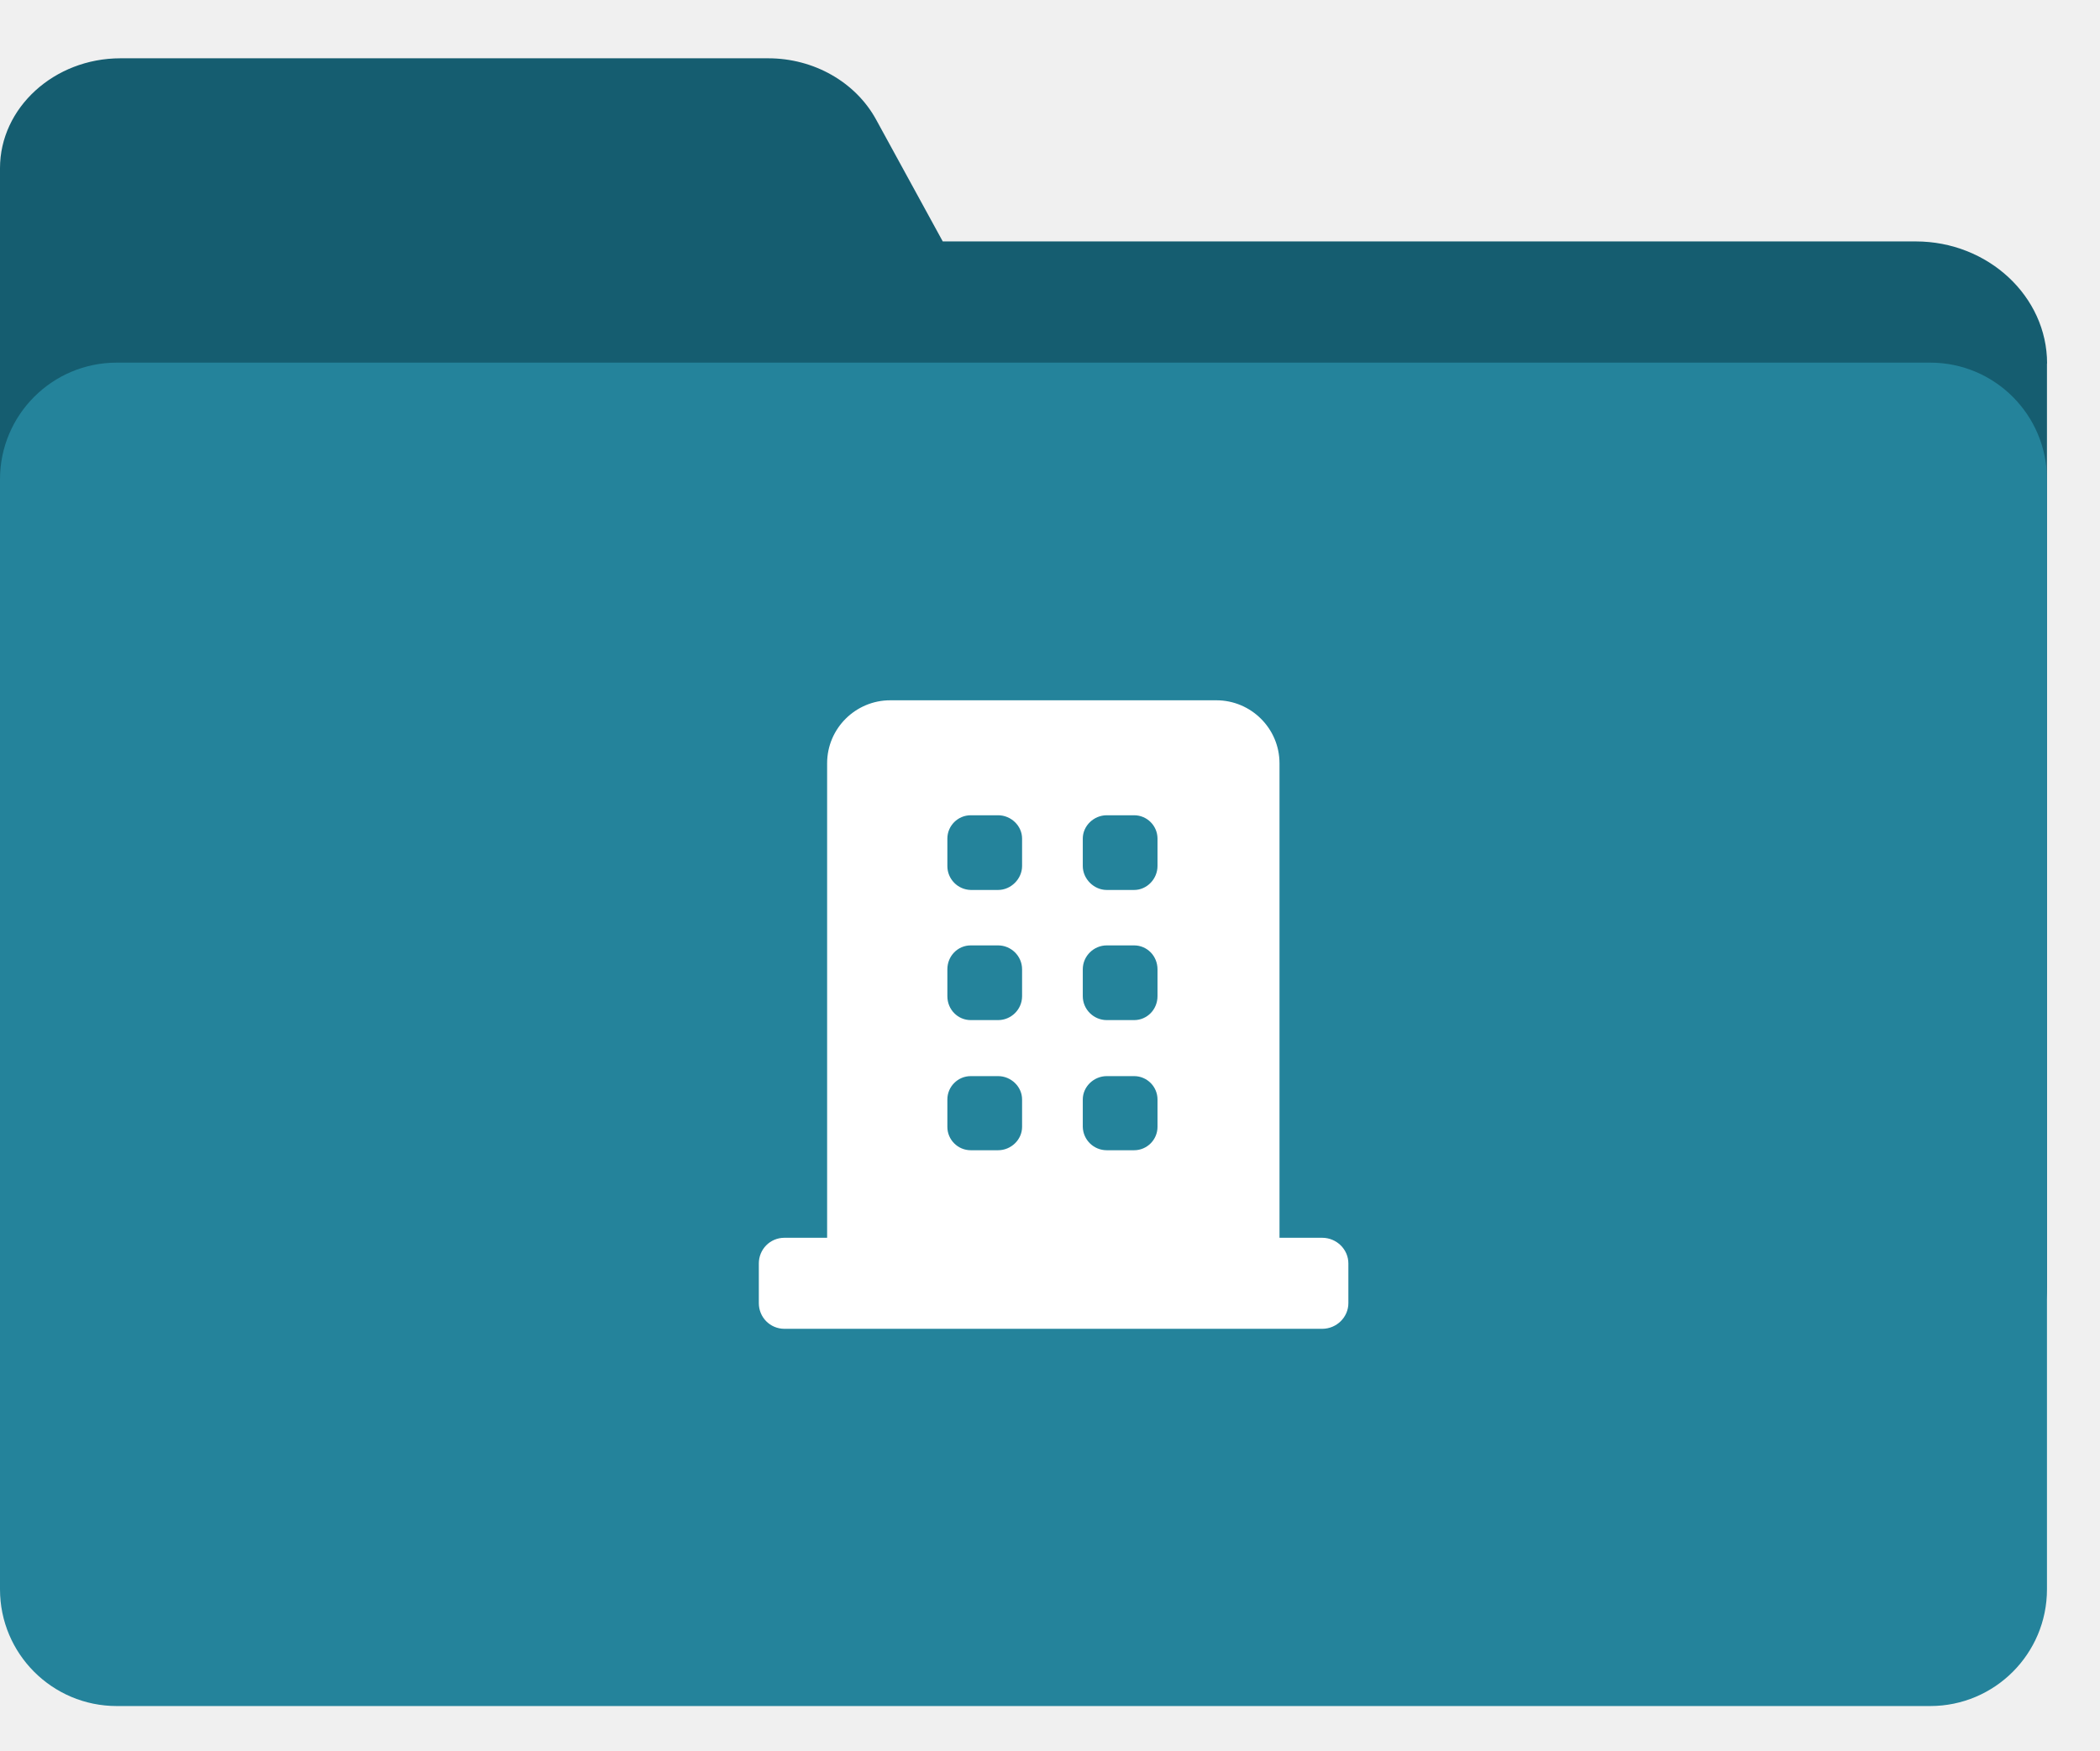
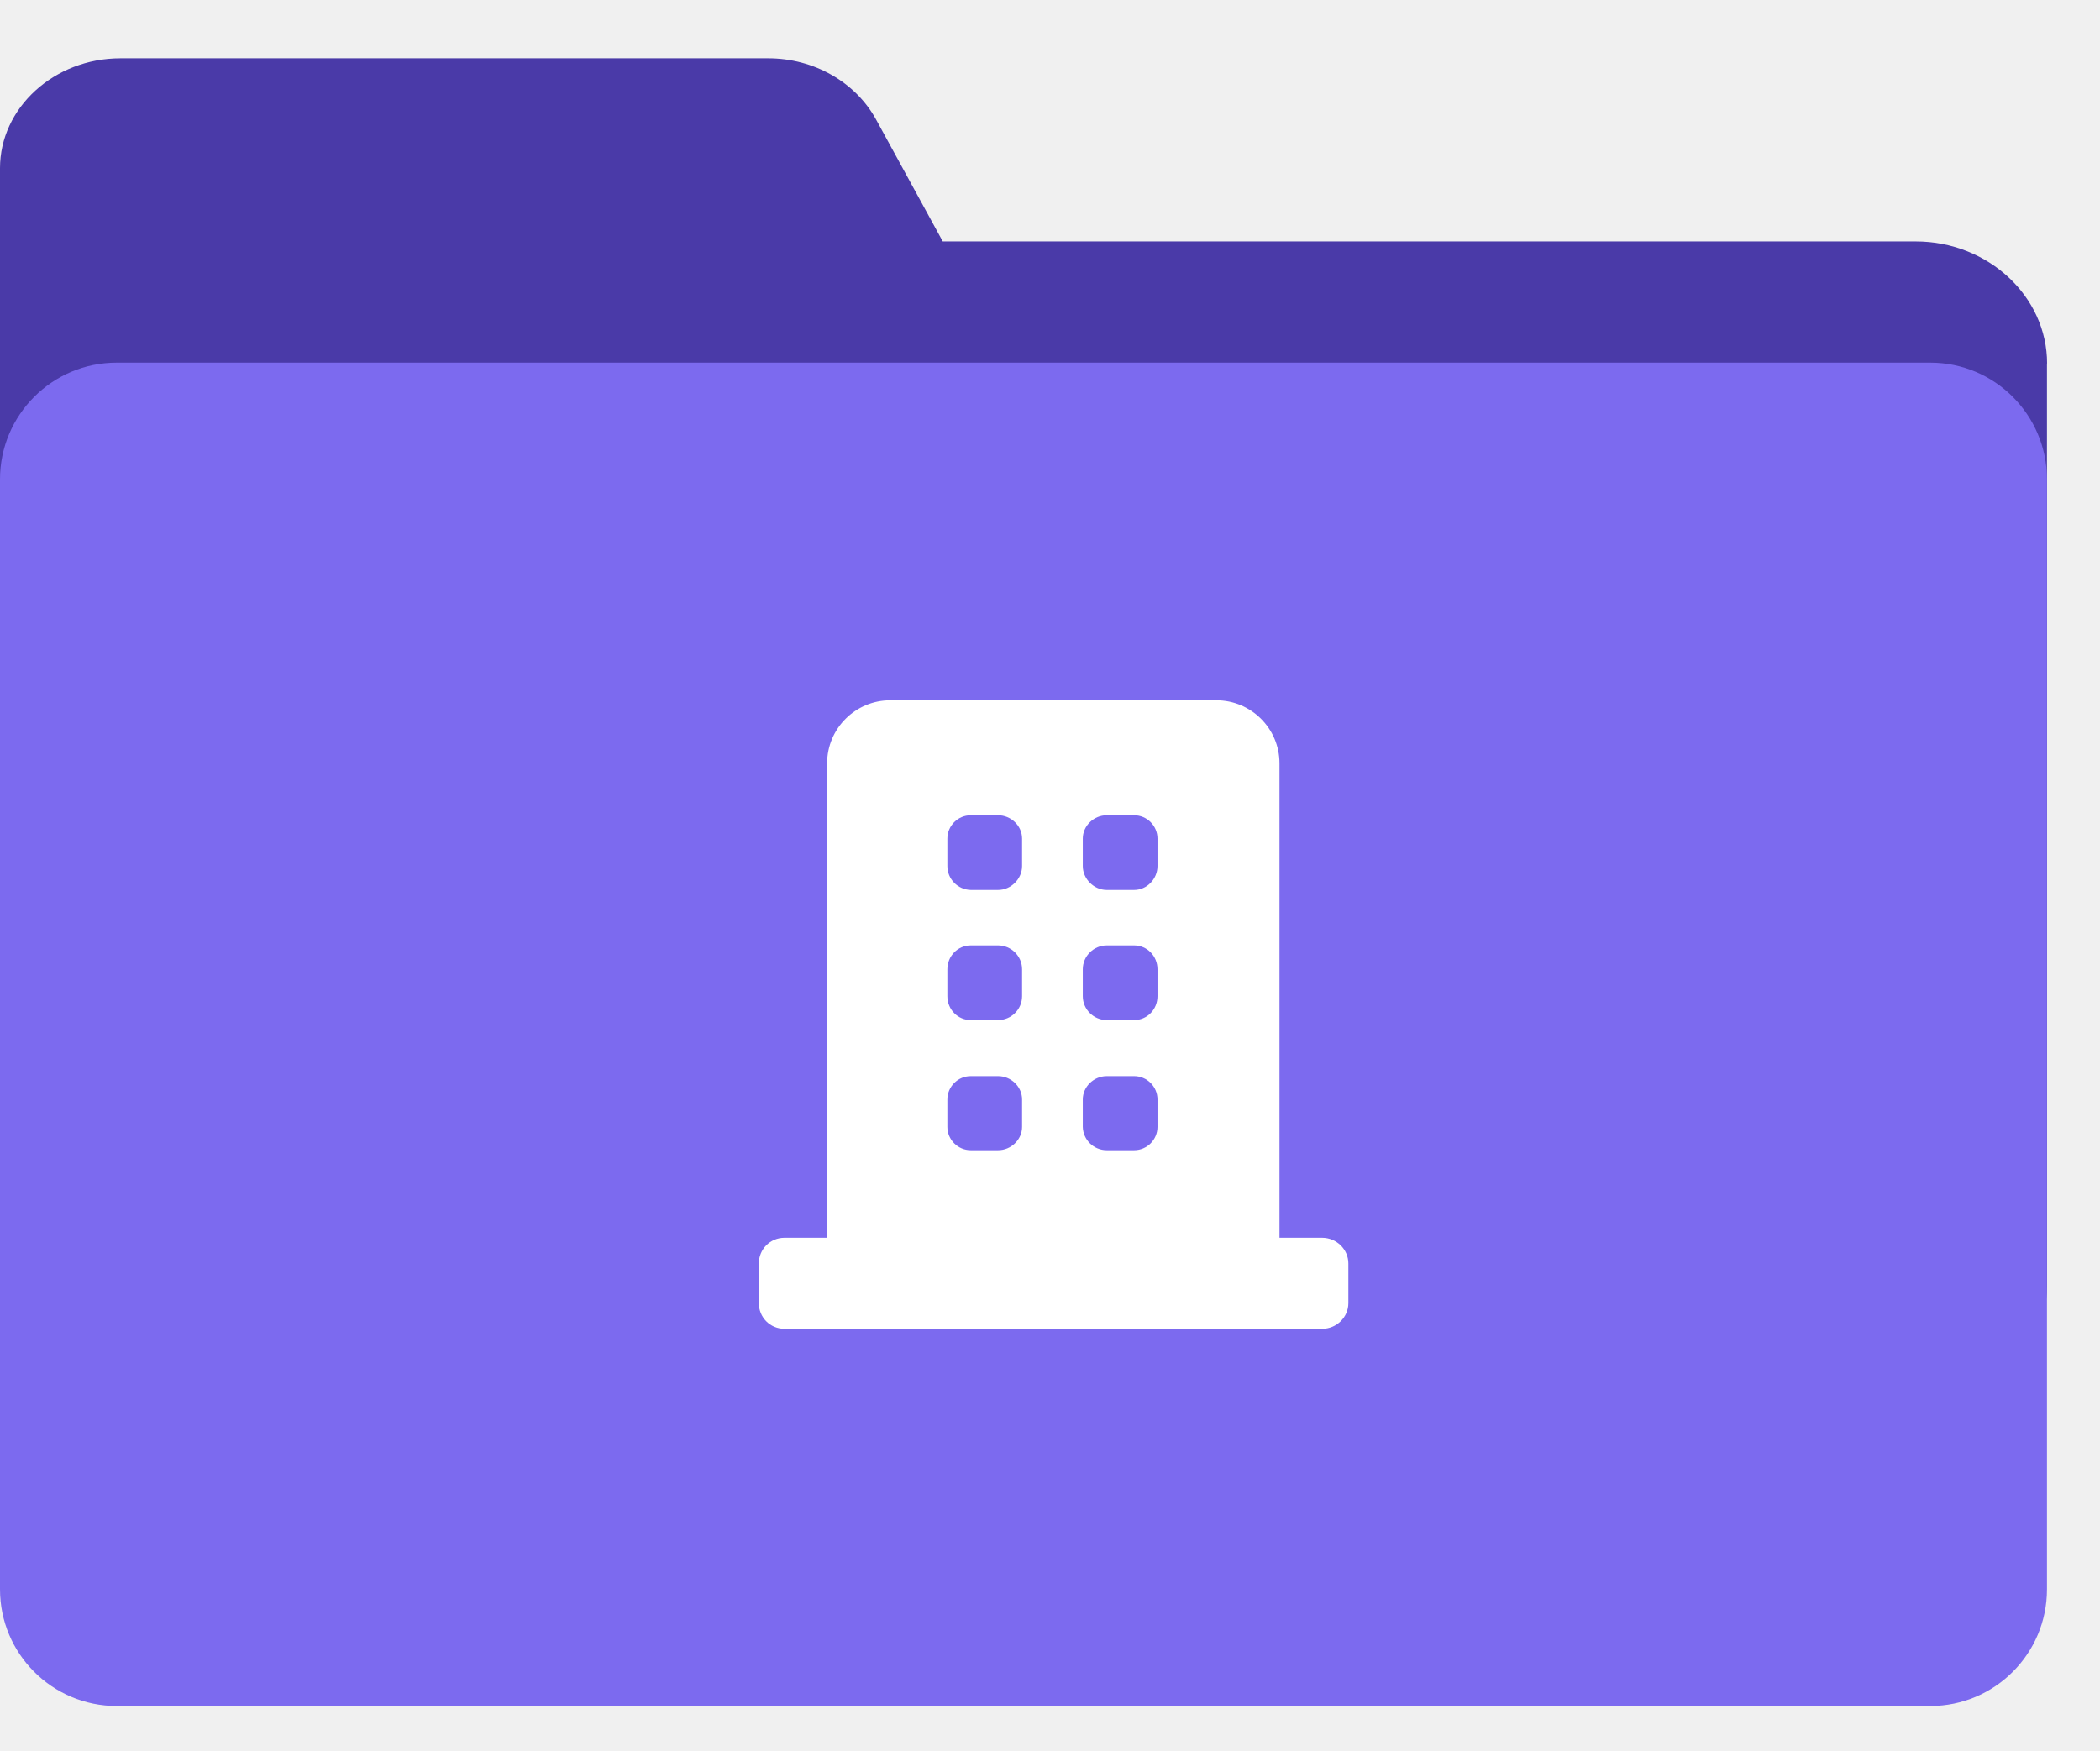
<svg xmlns="http://www.w3.org/2000/svg" t="1780592075491" class="icon" viewBox="0 0 1228 1024" version="1.1" p-id="1143" width="239.844" height="200">
-   <path d="M1196.988 212.582v540.058c0 39.595-34.475 71.373-76.766 71.373H323.243c-51.78 0-88.747-46.763-73.25-92.809l126.737-375.808H70.417C31.676 355.362 0 326.451 0 291.089V98.372C0 63.044 31.676 34.099 70.417 34.099h378.812c26.726 0 51.029 13.926 63.01 35.703l39.049 71.407H1120.256c42.257 0 76.8 32.119 76.8 71.373" fill="#155d70" p-id="1144" />
-   <path d="M1128.721 997.854H68.267a68.267 68.267 0 0 1-68.267-68.267V280.371a68.267 68.267 0 0 1 68.267-68.267h1060.454a68.267 68.267 0 0 1 68.267 68.267V929.587a68.267 68.267 0 0 1-68.267 68.267" fill="#24839b" p-id="1145" />
+   <path d="M1196.988 212.582v540.058c0 39.595-34.475 71.373-76.766 71.373H323.243c-51.78 0-88.747-46.763-73.25-92.809l126.737-375.808H70.417C31.676 355.362 0 326.451 0 291.089V98.372C0 63.044 31.676 34.099 70.417 34.099h378.812c26.726 0 51.029 13.926 63.01 35.703l39.049 71.407H1120.256c42.257 0 76.8 32.119 76.8 71.373" fill="#4a3aa8" p-id="1144" />
+   <path d="M1128.721 997.854H68.267a68.267 68.267 0 0 1-68.267-68.267V280.371a68.267 68.267 0 0 1 68.267-68.267h1060.454a68.267 68.267 0 0 1 68.267 68.267V929.587a68.267 68.267 0 0 1-68.267 68.267" fill="#7c6aef" p-id="1145" />
  <path d="M553.984 643.072c0-7.509 6.144-13.653 13.653-13.653h16.043c7.509 0 13.995 6.144 13.995 13.653v16.043c0 7.509-6.485 13.653-13.995 13.653h-16.043c-7.509 0-13.653-6.144-13.653-13.653v-16.043z m0-76.117c0-7.851 6.144-13.995 13.653-13.995h16.043c7.509 0 13.995 6.144 13.995 13.995v15.701c0 7.851-6.485 13.995-13.995 13.995h-16.043c-7.509 0-13.653-6.144-13.653-13.995v-15.701z m0-76.459c0-7.509 6.144-13.653 13.653-13.653h16.043c7.509 0 13.995 6.144 13.995 13.653v16.043c0 7.509-6.485 13.995-13.995 13.995h-16.043a13.995 13.995 0 0 1-13.653-13.995v-16.043z m79.189 152.576c0-7.509 6.485-13.653 13.995-13.653h16.043c7.509 0 13.653 6.144 13.653 13.653v16.043c0 7.509-6.144 13.653-13.653 13.653h-16.043a13.995 13.995 0 0 1-13.995-13.653v-16.043z m0-76.117c0-7.851 6.485-13.995 13.995-13.995h16.043c7.509 0 13.653 6.144 13.653 13.995v15.701c0 7.851-6.144 13.995-13.653 13.995h-16.043c-7.509 0-13.995-6.144-13.995-13.995v-15.701z m0-76.459c0-7.509 6.485-13.653 13.995-13.653h16.043c7.509 0 13.653 6.144 13.653 13.653v16.043c0 7.509-6.144 13.995-13.653 13.995h-16.043c-7.509 0-13.995-6.485-13.995-13.995v-16.043z m139.947 233.472h-24.917V446.464C748.203 425.984 731.477 409.6 711.339 409.6H520.533c-20.139 0-36.864 16.384-36.864 36.864v277.504H458.752c-8.533 0-15.019 6.827-15.019 15.019v23.211c0 8.192 6.485 15.019 15.019 15.019h314.368c8.533 0 15.36-6.827 15.36-15.019v-23.211c0-8.192-6.827-15.019-15.36-15.019z" fill="#FFFFFF" p-id="1146" />
</svg>
